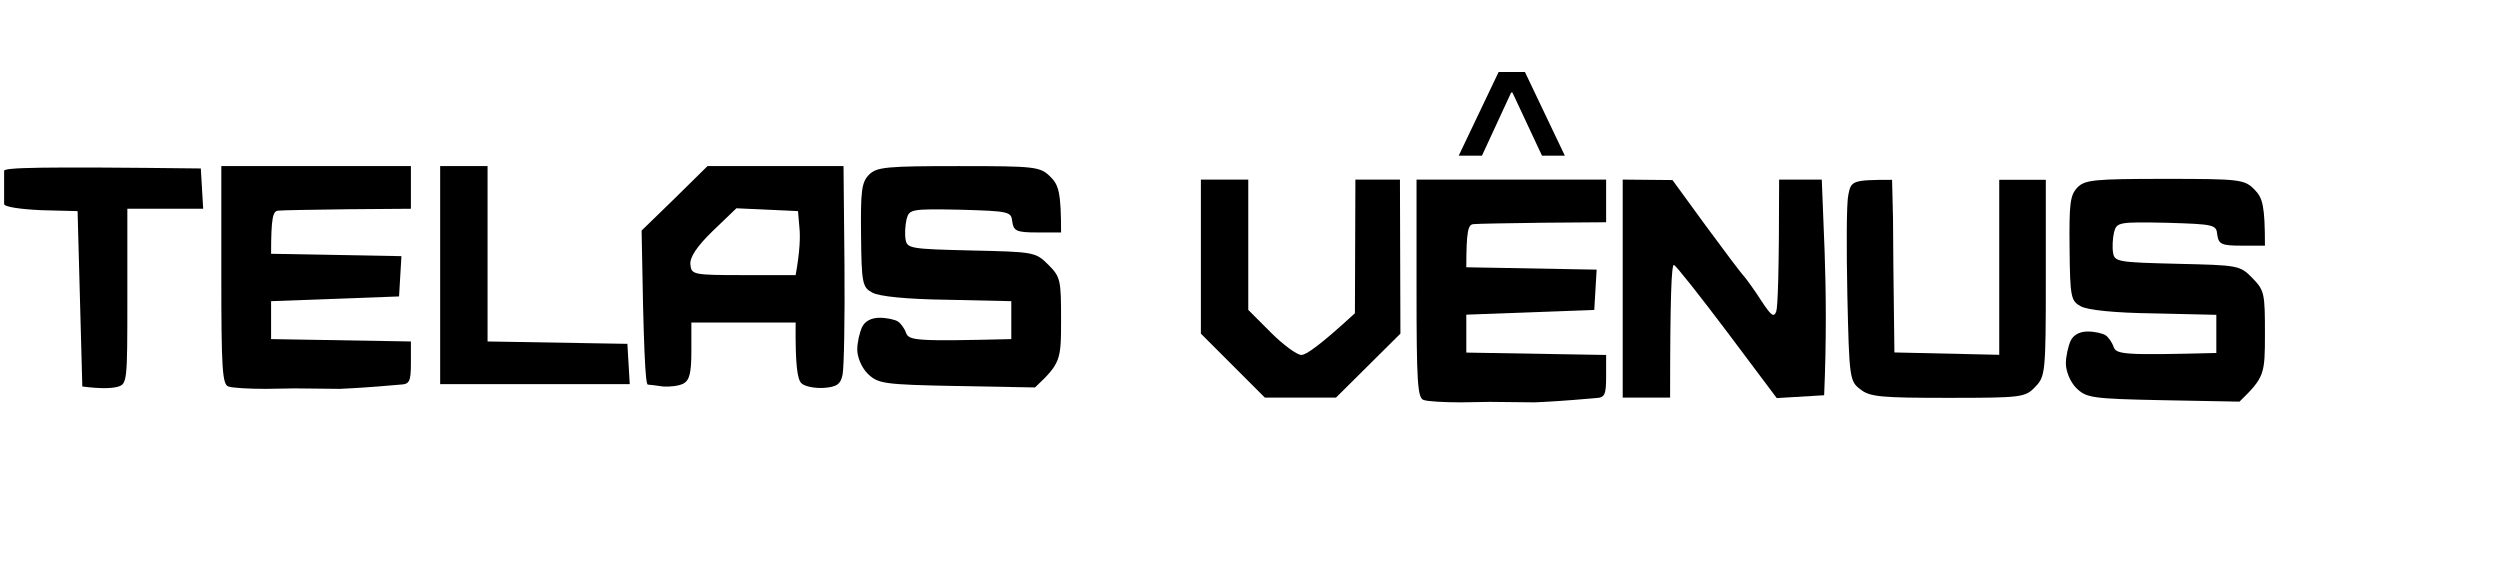
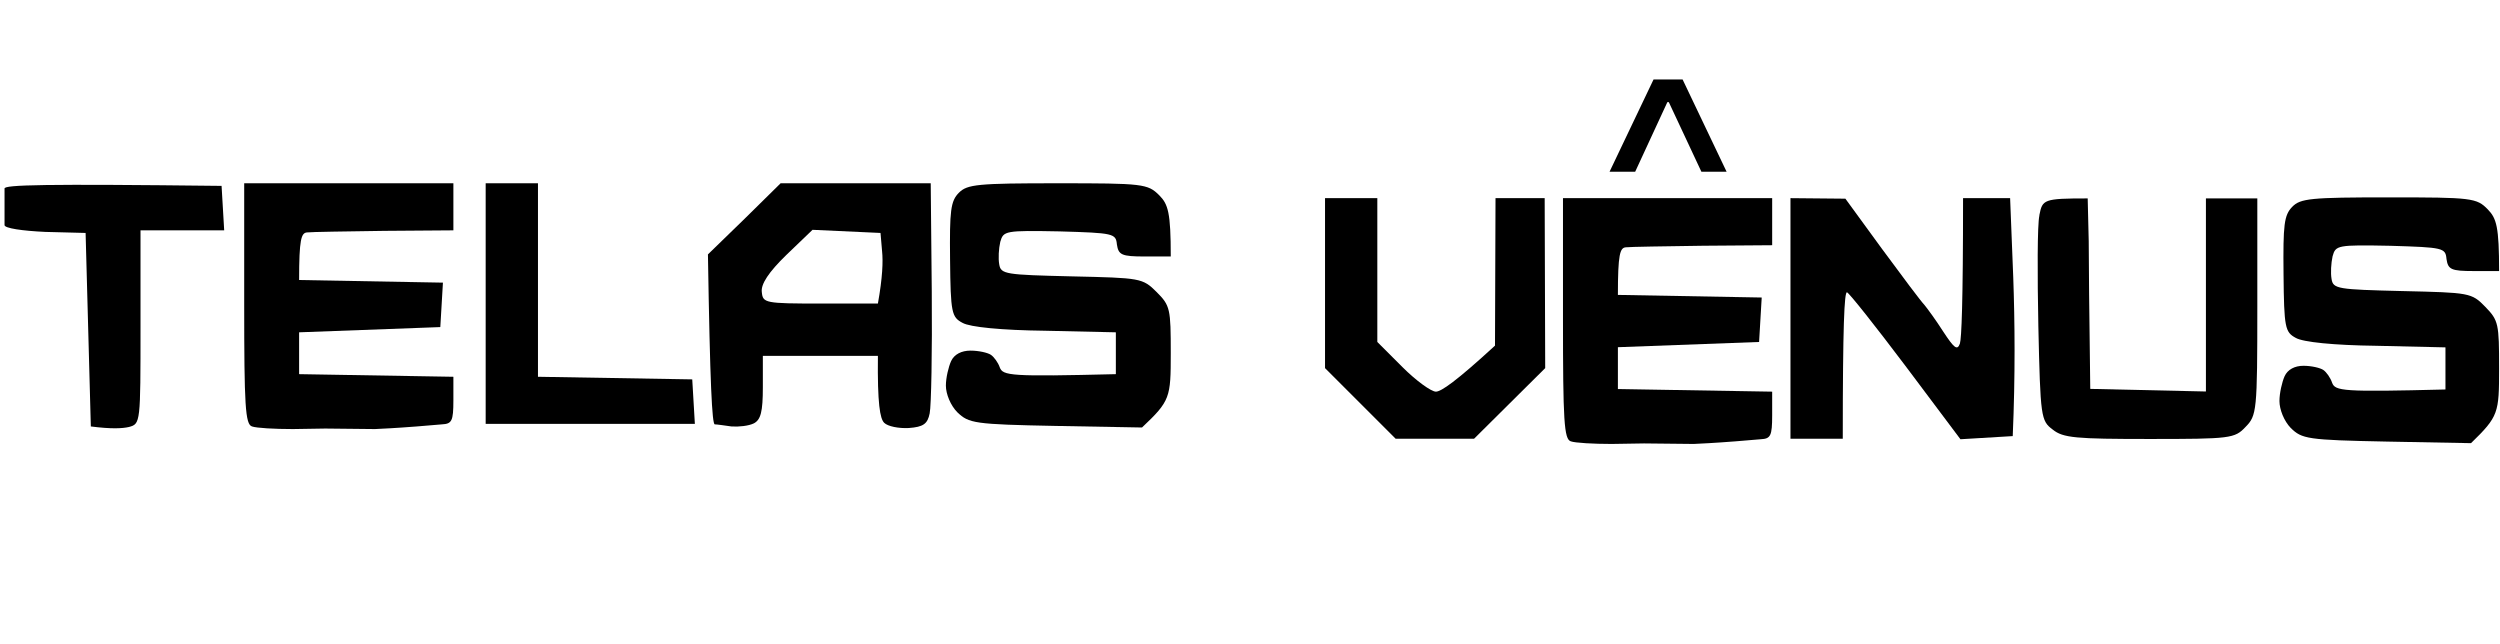
- <svg xmlns="http://www.w3.org/2000/svg" width="587" height="137" viewBox="0 0 587 137" fill="none">
+ <svg xmlns="http://www.w3.org/2000/svg" width="532" height="137" viewBox="0 0 532 137" fill="none">
  <path d="M433.761 69.429C433.542 58.435 433.542 47.775 433.979 45.887V45.776C434.636 42.445 434.854 42.223 444.261 42.223L444.48 51.328C444.48 56.437 444.59 65.543 444.808 82.755L469.42 83.31V42.223H480.358V65.209C480.358 87.53 480.249 88.418 477.842 90.861C475.545 93.304 474.67 93.415 457.387 93.415C441.746 93.415 439.011 93.193 436.823 91.416C434.308 89.529 434.198 88.862 433.761 69.429Z" fill="black" />
  <path d="M381.012 93.36V67.763V42.167L392.698 42.278L400.488 52.962C404.828 58.86 408.834 64.202 409.502 64.87C410.059 65.537 411.951 68.097 413.509 70.546C415.846 74.107 416.513 74.663 417.07 73.105C417.404 71.992 417.738 64.647 417.738 42.167H427.753L428.421 59.083C428.755 68.431 428.866 79.894 428.31 92.803L417.181 93.471L405.496 77.891C399.041 69.321 393.477 62.31 393.032 62.199C392.475 62.199 392.141 69.21 392.141 93.36H381.012Z" fill="black" />
  <path d="M281.966 78.336V60.307V42.167H293.095V72.771L298.437 78.113C301.33 81.007 304.558 83.344 305.559 83.344C306.672 83.344 309.899 81.118 318.135 73.55L318.246 42.167H328.707L328.818 78.336L313.683 93.36H296.99L281.966 78.336Z" fill="black" />
  <path d="M202.175 55.248C202.064 44.787 202.286 42.784 204.067 41.003C205.847 39.223 208.073 39 225.1 39C243.24 39 244.242 39.111 246.69 41.56C248.582 43.452 249.139 45.232 249.139 54.58H243.574C238.677 54.58 238.01 54.246 237.676 52.021C237.453 49.684 237.008 49.572 225.434 49.239C213.86 49.016 213.526 49.127 212.859 51.464C212.525 52.911 212.413 55.026 212.636 56.25C212.97 58.364 213.972 58.475 227.994 58.809L228.145 58.813C242.687 59.143 243.139 59.154 246.134 62.148C249.027 65.041 249.139 65.709 249.139 75.169C249.139 84.628 249.027 85.296 243.018 90.972L224.655 90.638C207.294 90.304 206.181 90.081 203.733 87.744C202.286 86.297 201.285 83.849 201.285 82.069C201.285 80.399 201.841 78.062 202.398 76.838C203.065 75.391 204.623 74.612 206.515 74.612C208.296 74.612 210.188 75.057 210.855 75.502C211.523 75.948 212.413 77.172 212.747 78.173C213.415 79.954 214.973 80.177 237.453 79.62V70.717L222.429 70.383C213.081 70.272 206.404 69.604 204.846 68.714C202.509 67.49 202.286 66.6 202.175 55.248Z" fill="black" />
  <path d="M485.936 58.352C485.828 47.824 486.045 45.808 487.784 44.016C489.524 42.224 491.698 42 508.329 42C526.047 42 527.025 42.112 529.417 44.576C531.264 46.48 531.808 48.272 531.808 57.68H526.373C521.59 57.68 520.938 57.344 520.612 55.104C520.394 52.752 519.96 52.64 508.655 52.304C497.35 52.08 497.024 52.192 496.372 54.544C496.046 56 495.937 58.128 496.154 59.361C496.48 61.489 497.459 61.6 511.155 61.937L511.302 61.94C525.506 62.273 525.948 62.283 528.873 65.297C531.699 68.209 531.808 68.881 531.808 78.401C531.808 87.921 531.699 88.593 525.829 94.305L507.894 93.969C490.937 93.633 489.85 93.409 487.458 91.057C486.045 89.601 485.067 87.137 485.067 85.345C485.067 83.665 485.61 81.313 486.154 80.081C486.806 78.625 488.328 77.841 490.176 77.841C491.915 77.841 493.763 78.289 494.415 78.737C495.067 79.185 495.937 80.417 496.263 81.425C496.915 83.217 498.437 83.441 520.394 82.881V73.921L505.72 73.585C496.589 73.473 490.067 72.801 488.545 71.905C486.263 70.673 486.045 69.777 485.936 58.352Z" fill="black" />
  <path d="M198.28 62.037C198.391 74.835 198.169 86.409 197.835 87.967C197.39 90.193 196.499 90.86 193.383 91.083C191.269 91.194 188.932 90.749 188.153 89.97C187.262 89.079 186.706 85.963 186.818 75.726H162.334V82.402C162.334 87.633 161.888 89.302 160.442 90.081C159.329 90.637 157.214 90.86 155.656 90.749L153.458 90.443C152.819 90.36 152.318 90.304 152.095 90.304C151.539 90.188 151.094 82.06 150.649 54.135L158.439 46.567L166.117 39H198.058L198.28 62.037ZM167.342 54.246C163.558 57.918 161.889 60.478 162.112 62.148C162.334 64.484 162.779 64.596 174.575 64.596H186.817C187.818 59.032 187.93 55.582 187.707 53.468L187.373 49.572L172.906 48.904L167.342 54.246Z" fill="black" />
  <path d="M103.351 90.193V64.596V39H114.48V60.145V80.177L147.31 80.733L147.866 90.193H103.351Z" fill="black" />
  <path d="M334.272 93.916C332.825 93.471 332.602 89.576 332.602 67.763V42.167H377.118V52.183L362.428 52.294C354.303 52.406 346.847 52.517 345.957 52.628C344.733 52.739 344.288 54.075 344.288 62.755L374.892 63.312L374.335 72.771L344.288 73.884V82.787L377.118 83.344V88.352C377.118 92.803 376.784 93.36 374.669 93.471C373.222 93.582 370.885 93.805 369.327 93.916C367.769 94.027 365.21 94.25 360.424 94.472L349.852 94.361L342.952 94.472C339.057 94.472 335.162 94.25 334.272 93.916Z" fill="black" />
  <path d="M53.635 90.749C52.189 90.304 51.966 86.409 51.966 64.596V39H96.481V49.016L81.791 49.127C73.667 49.239 66.211 49.35 65.321 49.461C64.097 49.572 63.651 50.908 63.651 59.588L94.256 60.145L93.699 69.604L63.651 70.717V79.62L96.481 80.177V85.185C96.481 89.636 96.147 90.193 94.033 90.304C92.586 90.415 90.249 90.638 88.691 90.749C87.133 90.86 84.573 91.083 79.788 91.305L69.216 91.194L62.316 91.305C58.421 91.305 54.526 91.083 53.635 90.749Z" fill="black" />
  <path d="M0.966 44.008V40.113C0.966 39.334 8.979 39.111 47.151 39.556L47.707 49.016H29.901V69.604C29.901 89.97 29.901 90.193 27.453 90.86C26.006 91.194 23.669 91.305 19.329 90.749L18.216 49.572L9.647 49.35C4.75 49.127 0.966 48.571 0.966 47.903V44.008Z" fill="black" />
  <path d="M354.148 19.454H355.784V21.727H354.148V19.454ZM342.512 36.545L351.875 16.909H358.057L367.421 36.545H362.057L354.693 20.818H355.239L347.966 36.545H342.512Z" fill="black" />
</svg>
